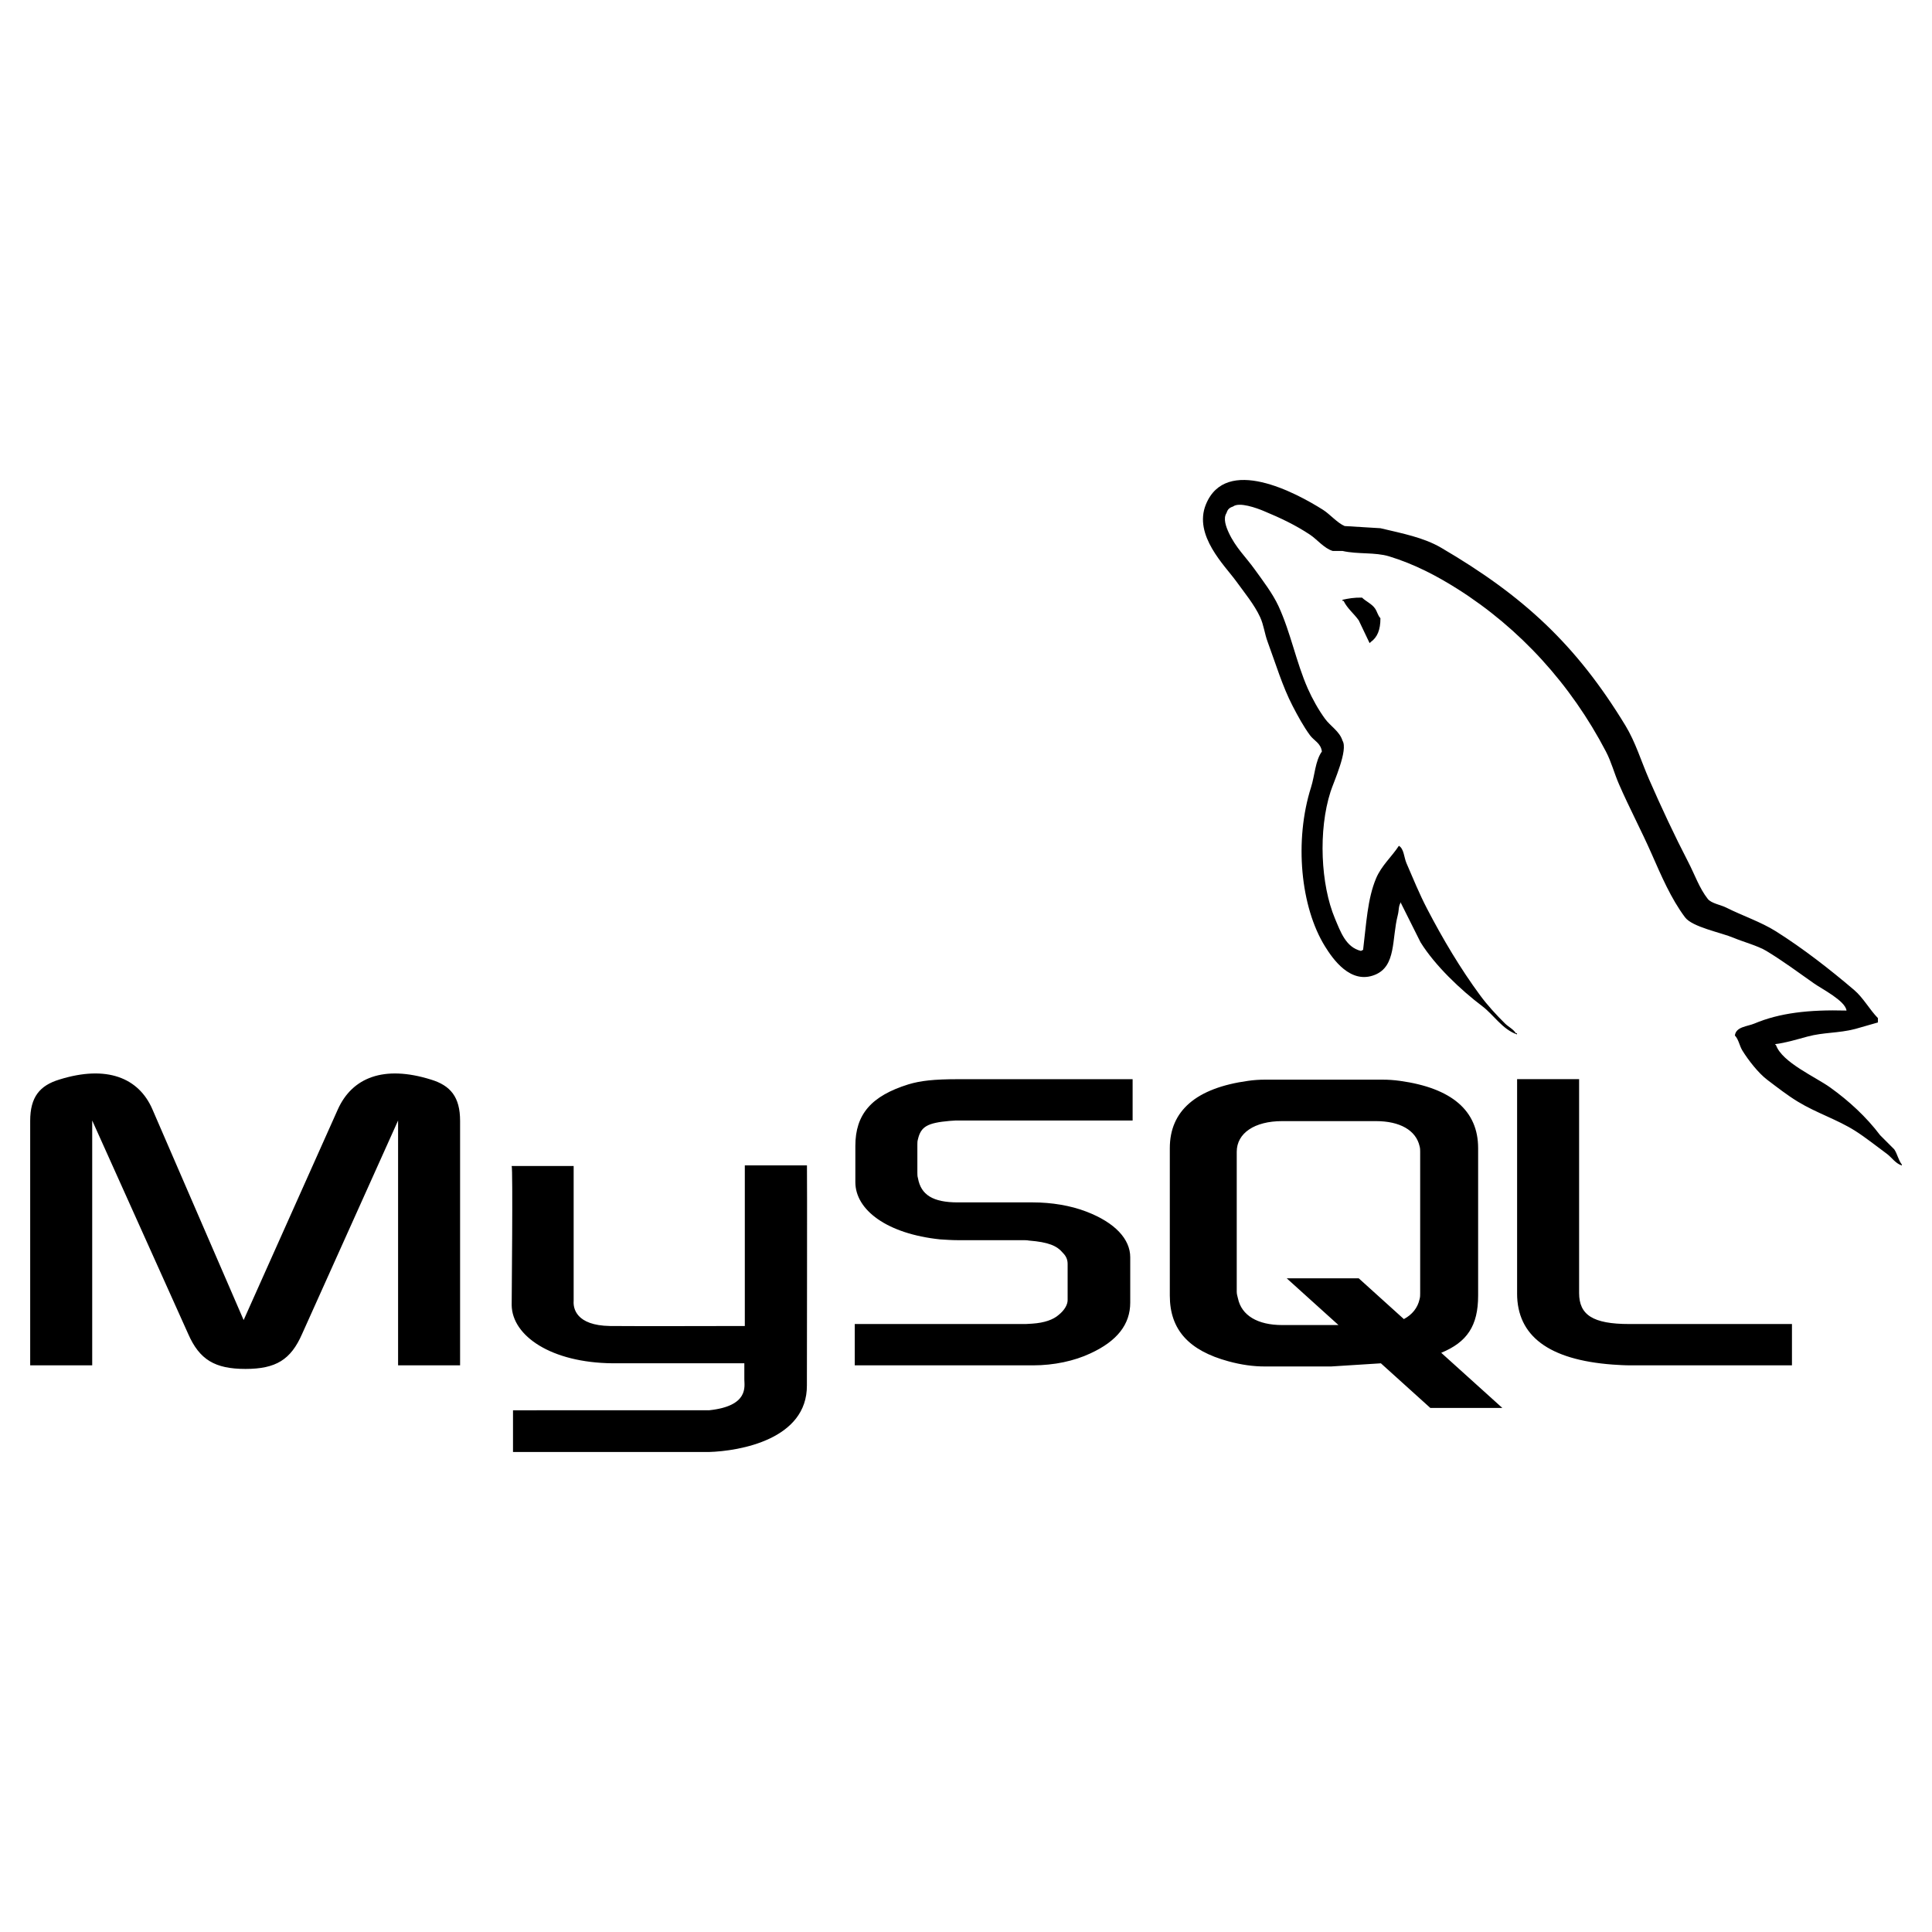
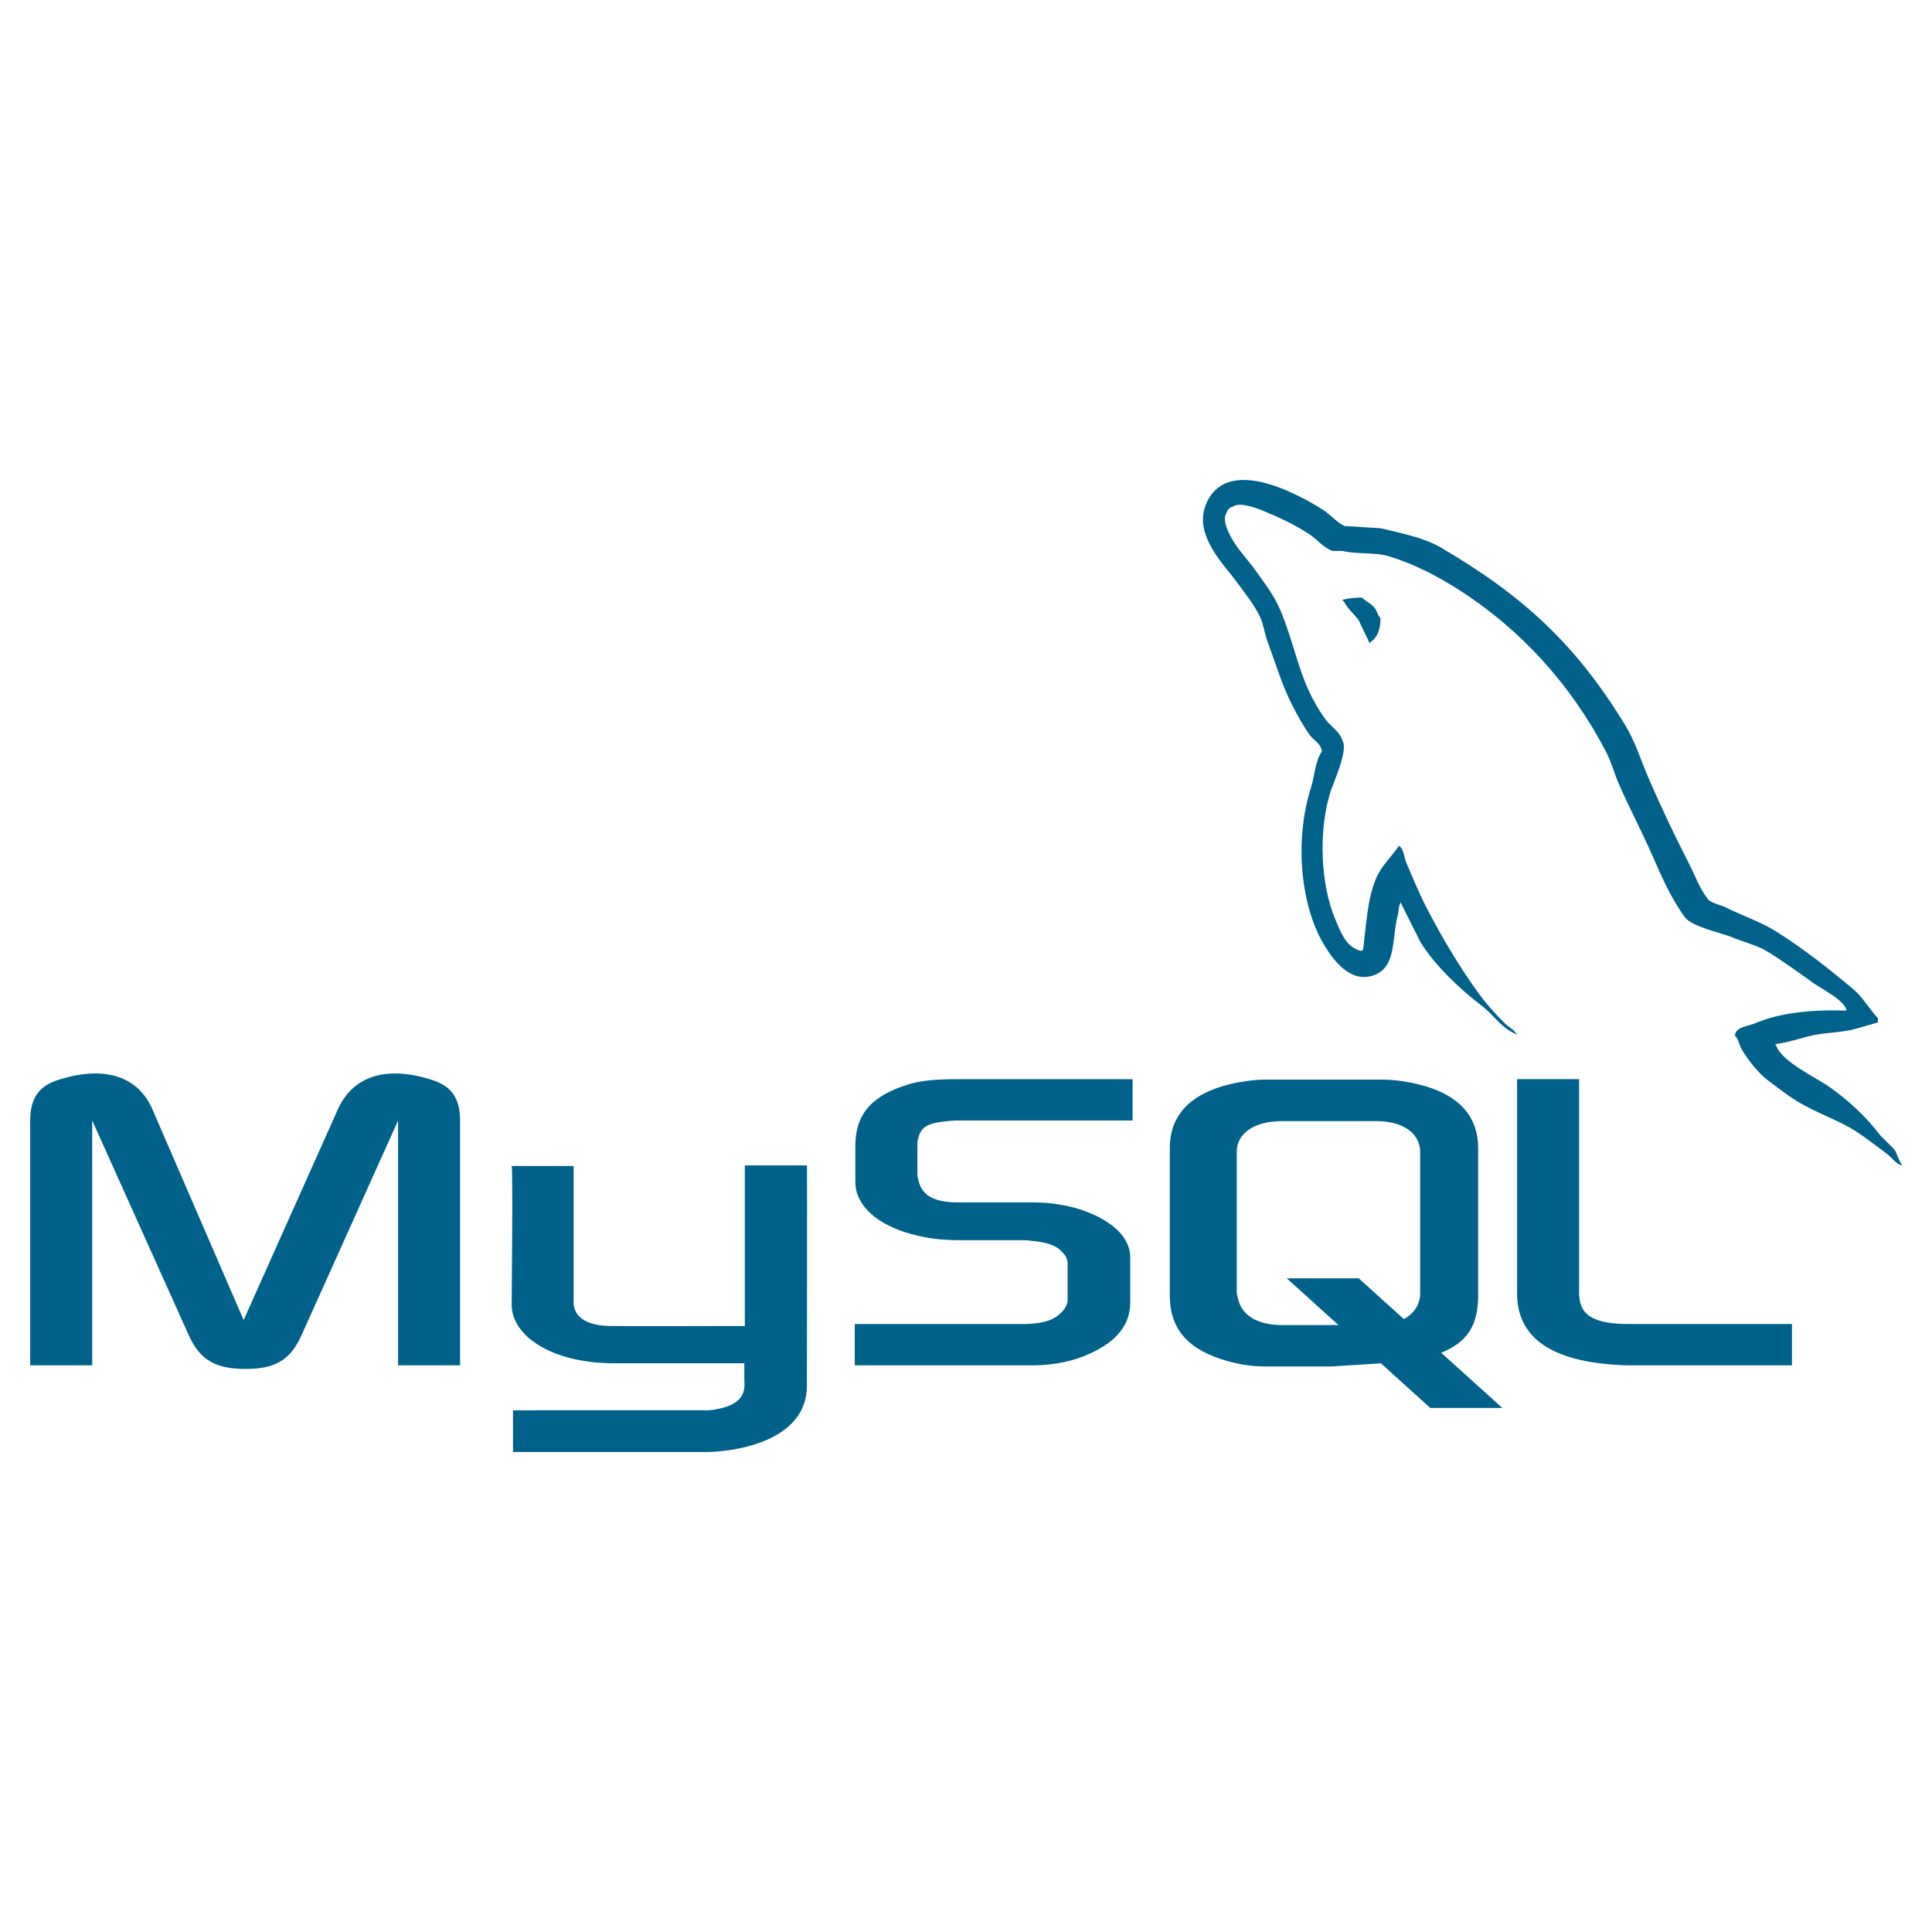
<svg xmlns="http://www.w3.org/2000/svg" viewBox="0 0 128 128">
-   <path fill="currentColor" d="M2.001 90.458h4.108v-16.223l6.36 14.143c.75 1.712 1.777 2.317 3.792 2.317s3.003-.605 3.753-2.317l6.36-14.143v16.223h4.108v-16.196c0-1.58-.632-2.345-1.936-2.739-3.121-.974-5.215-.131-6.163 1.976l-6.241 13.958-6.043-13.959c-.909-2.106-3.042-2.949-6.163-1.976-1.304.395-1.936 1.159-1.936 2.739v16.197zM33.899 77.252h4.107v8.938c-.038.485.156 1.625 2.406 1.661 1.148.018 8.862 0 8.934 0v-10.643h4.117c.019 0-.004 14.514-.004 14.574.022 3.58-4.441 4.357-6.499 4.417h-12.972v-2.764c.022 0 12.963.003 12.995-.001 2.645-.279 2.332-1.593 2.331-2.035v-1.078h-8.731c-4.062-.037-6.65-1.81-6.683-3.85-.002-.187.089-9.129-.001-9.219zM56.63 90.458h11.812c1.383 0 2.727-.289 3.793-.789 1.777-.816 2.646-1.922 2.646-3.372v-3.002c0-1.185-.987-2.292-2.923-3.028-1.027-.396-2.292-.605-3.517-.605h-4.978c-1.659 0-2.449-.5-2.646-1.606-.039-.132-.039-.237-.039-.369v-1.87c0-.105 0-.211.039-.342.197-.843.632-1.08 2.094-1.212l.395-.026h11.733v-2.738h-11.535c-1.659 0-2.528.105-3.318.342-2.449.764-3.517 1.975-3.517 4.082v2.396c0 1.844 2.095 3.424 5.61 3.793.396.025.79.053 1.185.053h4.267c.158 0 .316 0 .435.025 1.304.105 1.856.343 2.252.816.237.237.315.475.315.737v2.397c0 .289-.197.658-.592.974-.355.316-.948.527-1.738.58l-.435.026h-11.338v2.738zM100.511 85.692c0 2.817 2.094 4.397 6.32 4.714.395.026.79.052 1.185.052h10.706v-2.738h-10.784c-2.41 0-3.318-.606-3.318-2.055v-14.168h-4.108v14.195zM77.503 85.834v-9.765c0-2.48 1.742-3.985 5.186-4.46.356-.053.753-.079 1.108-.079h7.799c.396 0 .752.026 1.147.079 3.444.475 5.187 1.979 5.187 4.46v9.765c0 2.014-.74 3.09-2.445 3.792l4.048 3.653h-4.771l-3.274-2.956-3.296.209h-4.395c-.752 0-1.543-.105-2.414-.343-2.613-.712-3.88-2.085-3.88-4.355zm4.435-.237c0 .132.039.265.079.423.237 1.135 1.307 1.768 2.929 1.768h3.732l-3.428-3.095h4.771l2.989 2.7c.552-.295.914-.743 1.041-1.32.039-.132.039-.264.039-.396v-9.368c0-.105 0-.238-.039-.37-.238-1.056-1.307-1.662-2.89-1.662h-6.216c-1.82 0-3.008.792-3.008 2.032v9.288zM122.336 66.952c-2.525-.069-4.454.166-6.104.861-.469.198-1.216.203-1.292.79.257.271.297.674.502 1.006.394.637 1.059 1.491 1.652 1.938.647.489 1.315 1.013 2.011 1.437 1.235.754 2.615 1.184 3.806 1.938.701.446 1.397 1.006 2.082 1.509.339.247.565.634 1.006.789v-.071c-.231-.294-.291-.698-.503-1.006l-.934-.934c-.913-1.212-2.071-2.275-3.304-3.159-.982-.705-3.18-1.658-3.59-2.801l-.072-.071c.696-.079 1.512-.331 2.154-.503 1.08-.29 2.045-.215 3.16-.503l1.508-.432v-.286c-.563-.578-.966-1.344-1.58-1.867-1.607-1.369-3.363-2.737-5.17-3.879-1.002-.632-2.241-1.043-3.304-1.579-.356-.181-.984-.274-1.221-.575-.559-.711-.862-1.612-1.293-2.441-.9-1.735-1.786-3.631-2.585-5.458-.544-1.245-.9-2.473-1.579-3.59-3.261-5.361-6.771-8.597-12.208-11.777-1.157-.677-2.55-.943-4.021-1.292l-2.37-.144c-.481-.201-.983-.791-1.436-1.077-1.802-1.138-6.422-3.613-7.756-.358-.842 2.054 1.26 4.058 2.011 5.099.527.73 1.203 1.548 1.58 2.369.248.54.29 1.081.503 1.652.521 1.406.976 2.937 1.651 4.236.341.658.718 1.351 1.149 1.939.264.36.718.52.789 1.077-.443.62-.469 1.584-.718 2.369-1.122 3.539-.699 7.938.934 10.557.501.805 1.681 2.529 3.303 1.867 1.419-.578 1.103-2.369 1.509-3.95.092-.357.035-.621.215-.861v.072l1.293 2.585c.957 1.541 2.654 3.15 4.093 4.237.746.563 1.334 1.538 2.298 1.867v-.073h-.071c-.188-.291-.479-.411-.719-.646-.562-.551-1.187-1.235-1.651-1.867-1.309-1.776-2.465-3.721-3.519-5.745-.503-.966-.94-2.032-1.364-3.016-.164-.379-.162-.953-.502-1.148-.466.72-1.149 1.303-1.509 2.154-.574 1.36-.648 3.019-.861 4.739l-.144.071c-1.001-.241-1.352-1.271-1.724-2.154-.94-2.233-1.115-5.83-.287-8.401.214-.666 1.181-2.761.789-3.376-.187-.613-.804-.967-1.148-1.437-.427-.579-.854-1.341-1.149-2.011-.77-1.741-1.129-3.696-1.938-5.457-.388-.842-1.042-1.693-1.58-2.441-.595-.83-1.262-1.44-1.724-2.442-.164-.356-.387-.927-.144-1.293.077-.247.188-.35.432-.431.416-.321 1.576.107 2.01.287 1.152.479 2.113.934 3.089 1.58.468.311.941.911 1.508 1.077h.646c1.011.232 2.144.071 3.088.358 1.67.508 3.166 1.297 4.524 2.155 4.139 2.614 7.522 6.334 9.838 10.772.372.715.534 1.396.861 2.154.662 1.528 1.496 3.101 2.154 4.596.657 1.491 1.298 2.996 2.227 4.237.488.652 2.374 1.002 3.231 1.364.601.254 1.585.519 2.154.861 1.087.656 2.141 1.437 3.16 2.155.509.362 2.076 1.149 2.154 1.798zM90.237 39.593c-.526-.01-.899.058-1.293.144v.071h.072c.251.517.694.849 1.005 1.293l.719 1.508.071-.071c.445-.313.648-.814.646-1.58-.179-.188-.205-.423-.359-.646-.204-.3-.602-.468-.861-.719z" />
+   <path fill="#00618A" d="M2.001 90.458h4.108V74.235l6.36 14.143c.75 1.712 1.777 2.317 3.792 2.317s3.003-.605 3.753-2.317l6.36-14.143v16.223h4.108V74.262c0-1.58-.632-2.345-1.936-2.739-3.121-.974-5.215-.131-6.163 1.976l-6.241 13.958-6.043-13.959c-.909-2.106-3.042-2.949-6.163-1.976C2.632 71.917 2 72.681 2 74.261v16.197zm31.898-13.206h4.107v8.938c-.038.485.156 1.625 2.406 1.661 1.148.018 8.862 0 8.934 0V77.208h4.117c.019 0-.004 14.514-.004 14.574.022 3.58-4.441 4.357-6.499 4.417H33.988v-2.764c.022 0 12.963.003 12.995-.001 2.645-.279 2.332-1.593 2.331-2.035v-1.078h-8.731c-4.062-.037-6.65-1.81-6.683-3.85-.002-.187.089-9.129-.001-9.219zM56.63 90.458h11.812c1.383 0 2.727-.289 3.793-.789 1.777-.816 2.646-1.922 2.646-3.372v-3.002c0-1.185-.987-2.292-2.923-3.028-1.027-.396-2.292-.605-3.517-.605h-4.978c-1.659 0-2.449-.5-2.646-1.606-.039-.132-.039-.237-.039-.369v-1.87c0-.105 0-.211.039-.342.197-.843.632-1.08 2.094-1.212l.395-.026h11.733v-2.738H63.504c-1.659 0-2.528.105-3.318.342-2.449.764-3.517 1.975-3.517 4.082v2.396c0 1.844 2.095 3.424 5.61 3.793.396.025.79.053 1.185.053h4.267c.158 0 .316 0 .435.025 1.304.105 1.856.343 2.252.816a.98.98 0 01.315.737v2.397c0 .289-.197.658-.592.974-.355.316-.948.527-1.738.58l-.435.026H56.63v2.738zm43.881-4.766c0 2.817 2.094 4.397 6.32 4.714.395.026.79.052 1.185.052h10.706V87.72h-10.784c-2.41 0-3.318-.606-3.318-2.055V71.497h-4.108v14.195zm-23.008.142v-9.765c0-2.48 1.742-3.985 5.186-4.46a7.8 7.8 0 011.108-.079h7.799c.396 0 .752.026 1.147.079 3.444.475 5.187 1.979 5.187 4.46v9.765c0 2.014-.74 3.09-2.445 3.792l4.048 3.653h-4.771l-3.274-2.956-3.296.209h-4.395a9.075 9.075 0 01-2.414-.343c-2.613-.712-3.88-2.085-3.88-4.355zm4.435-.237c0 .132.039.265.079.423.237 1.135 1.307 1.768 2.929 1.768h3.732l-3.428-3.095h4.771l2.989 2.7c.552-.295.914-.743 1.041-1.32.039-.132.039-.264.039-.396v-9.368c0-.105 0-.238-.039-.37-.238-1.056-1.307-1.662-2.89-1.662h-6.216c-1.82 0-3.008.792-3.008 2.032v9.288zm40.398-18.645c-2.525-.069-4.454.166-6.104.861-.469.198-1.216.203-1.292.79.257.271.297.674.502 1.006.394.637 1.059 1.491 1.652 1.938.647.489 1.315 1.013 2.011 1.437 1.235.754 2.615 1.184 3.806 1.938.701.446 1.397 1.006 2.082 1.509.339.247.565.634 1.006.789v-.071c-.231-.294-.291-.698-.503-1.006l-.934-.934c-.913-1.212-2.071-2.275-3.304-3.159-.982-.705-3.18-1.658-3.59-2.801l-.072-.071c.696-.079 1.512-.331 2.154-.503 1.08-.29 2.045-.215 3.16-.503l1.508-.432v-.286c-.563-.578-.966-1.344-1.58-1.867-1.607-1.369-3.363-2.737-5.17-3.879-1.002-.632-2.241-1.043-3.304-1.579-.356-.181-.984-.274-1.221-.575-.559-.711-.862-1.612-1.293-2.441a93.068 93.068 0 01-2.585-5.458c-.544-1.245-.9-2.473-1.579-3.59-3.261-5.361-6.771-8.597-12.208-11.777-1.157-.677-2.55-.943-4.021-1.292l-2.37-.144c-.481-.201-.983-.791-1.436-1.077-1.802-1.138-6.422-3.613-7.756-.358-.842 2.054 1.26 4.058 2.011 5.099.527.73 1.203 1.548 1.58 2.369.248.54.29 1.081.503 1.652.521 1.406.976 2.937 1.651 4.236.341.658.718 1.351 1.149 1.939.264.36.718.52.789 1.077-.443.62-.469 1.584-.718 2.369-1.122 3.539-.699 7.938.934 10.557.501.805 1.681 2.529 3.303 1.867 1.419-.578 1.103-2.369 1.509-3.95.092-.357.035-.621.215-.861v.072l1.293 2.585c.957 1.541 2.654 3.15 4.093 4.237.746.563 1.334 1.538 2.298 1.867v-.073h-.071c-.188-.291-.479-.411-.719-.646-.562-.551-1.187-1.235-1.651-1.867-1.309-1.776-2.465-3.721-3.519-5.745-.503-.966-.94-2.032-1.364-3.016-.164-.379-.162-.953-.502-1.148-.466.72-1.149 1.303-1.509 2.154-.574 1.36-.648 3.019-.861 4.739l-.144.071c-1.001-.241-1.352-1.271-1.724-2.154-.94-2.233-1.115-5.83-.287-8.401.214-.666 1.181-2.761.789-3.376-.187-.613-.804-.967-1.148-1.437a11.222 11.222 0 01-1.149-2.011c-.77-1.741-1.129-3.696-1.938-5.457-.388-.842-1.042-1.693-1.58-2.441-.595-.83-1.262-1.44-1.724-2.442-.164-.356-.387-.927-.144-1.293.077-.247.188-.35.432-.431.416-.321 1.576.107 2.01.287 1.152.479 2.113.934 3.089 1.58.468.311.941.911 1.508 1.077h.646c1.011.232 2.144.071 3.088.358 1.67.508 3.166 1.297 4.524 2.155 4.139 2.614 7.522 6.334 9.838 10.772.372.715.534 1.396.861 2.154.662 1.528 1.496 3.101 2.154 4.596.657 1.491 1.298 2.996 2.227 4.237.488.652 2.374 1.002 3.231 1.364.601.254 1.585.519 2.154.861 1.087.656 2.141 1.437 3.16 2.155.509.362 2.076 1.149 2.154 1.798zM90.237 39.593a5.124 5.124 0 00-1.293.144v.071h.072c.251.517.694.849 1.005 1.293l.719 1.508.071-.071c.445-.313.648-.814.646-1.58-.179-.188-.205-.423-.359-.646-.204-.3-.602-.468-.861-.719z" />
</svg>
